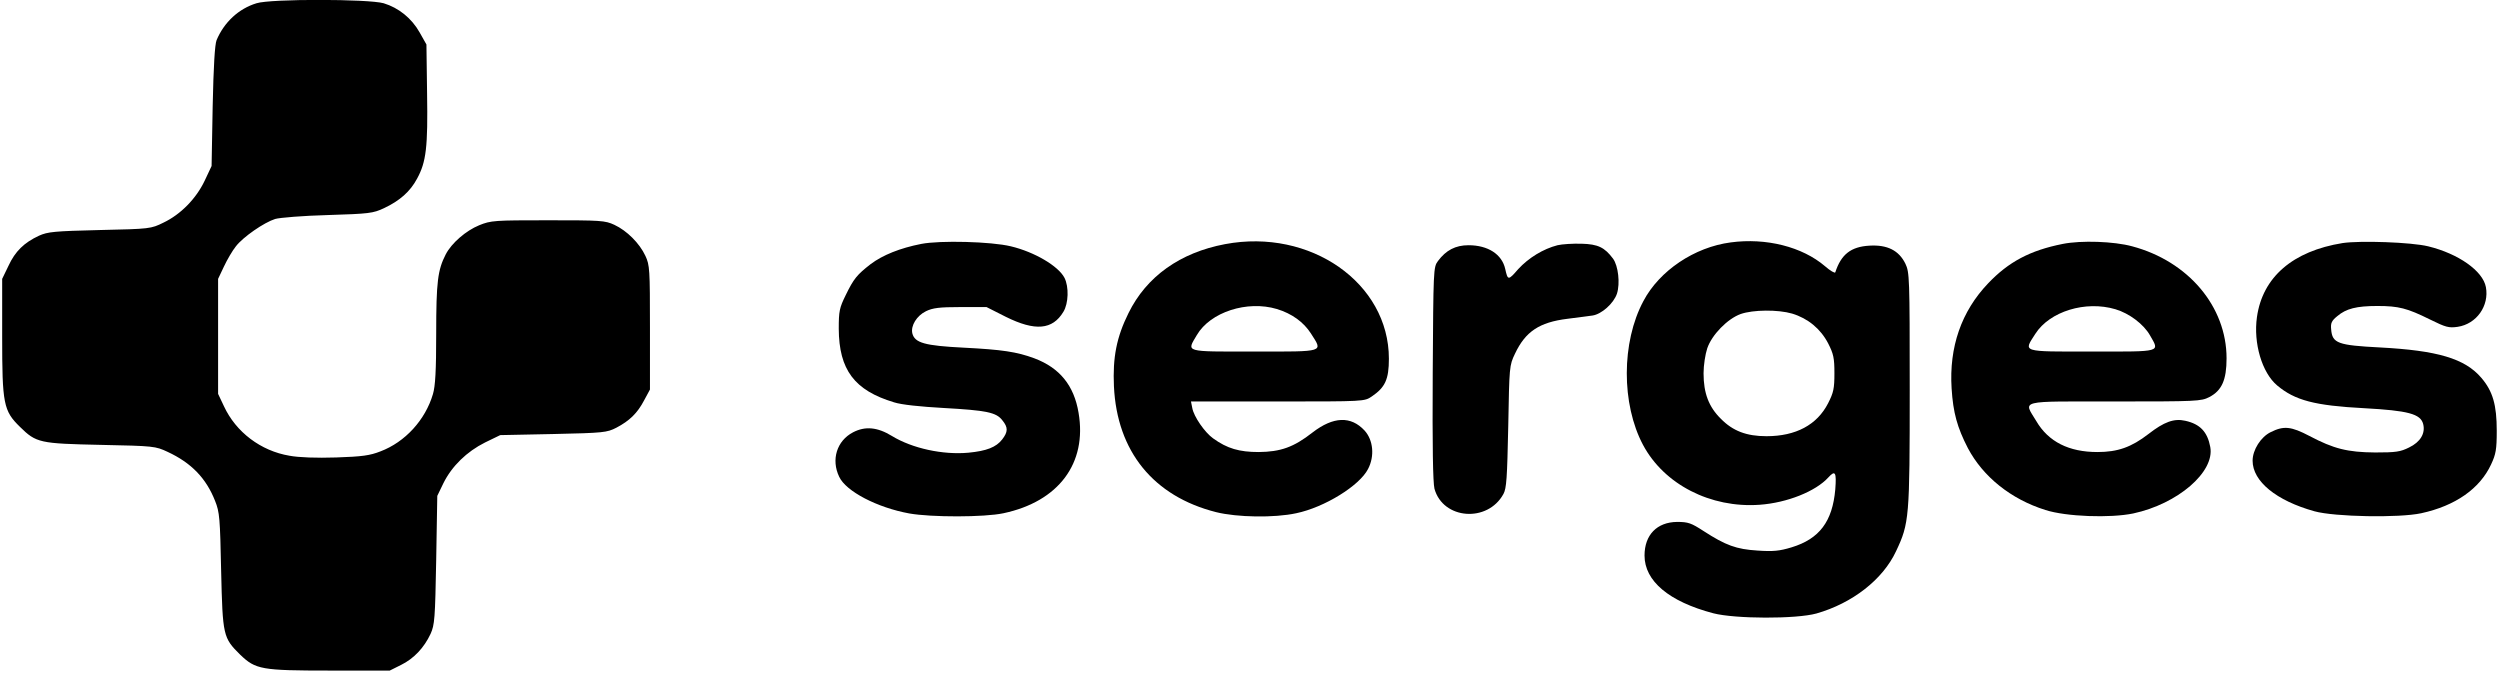
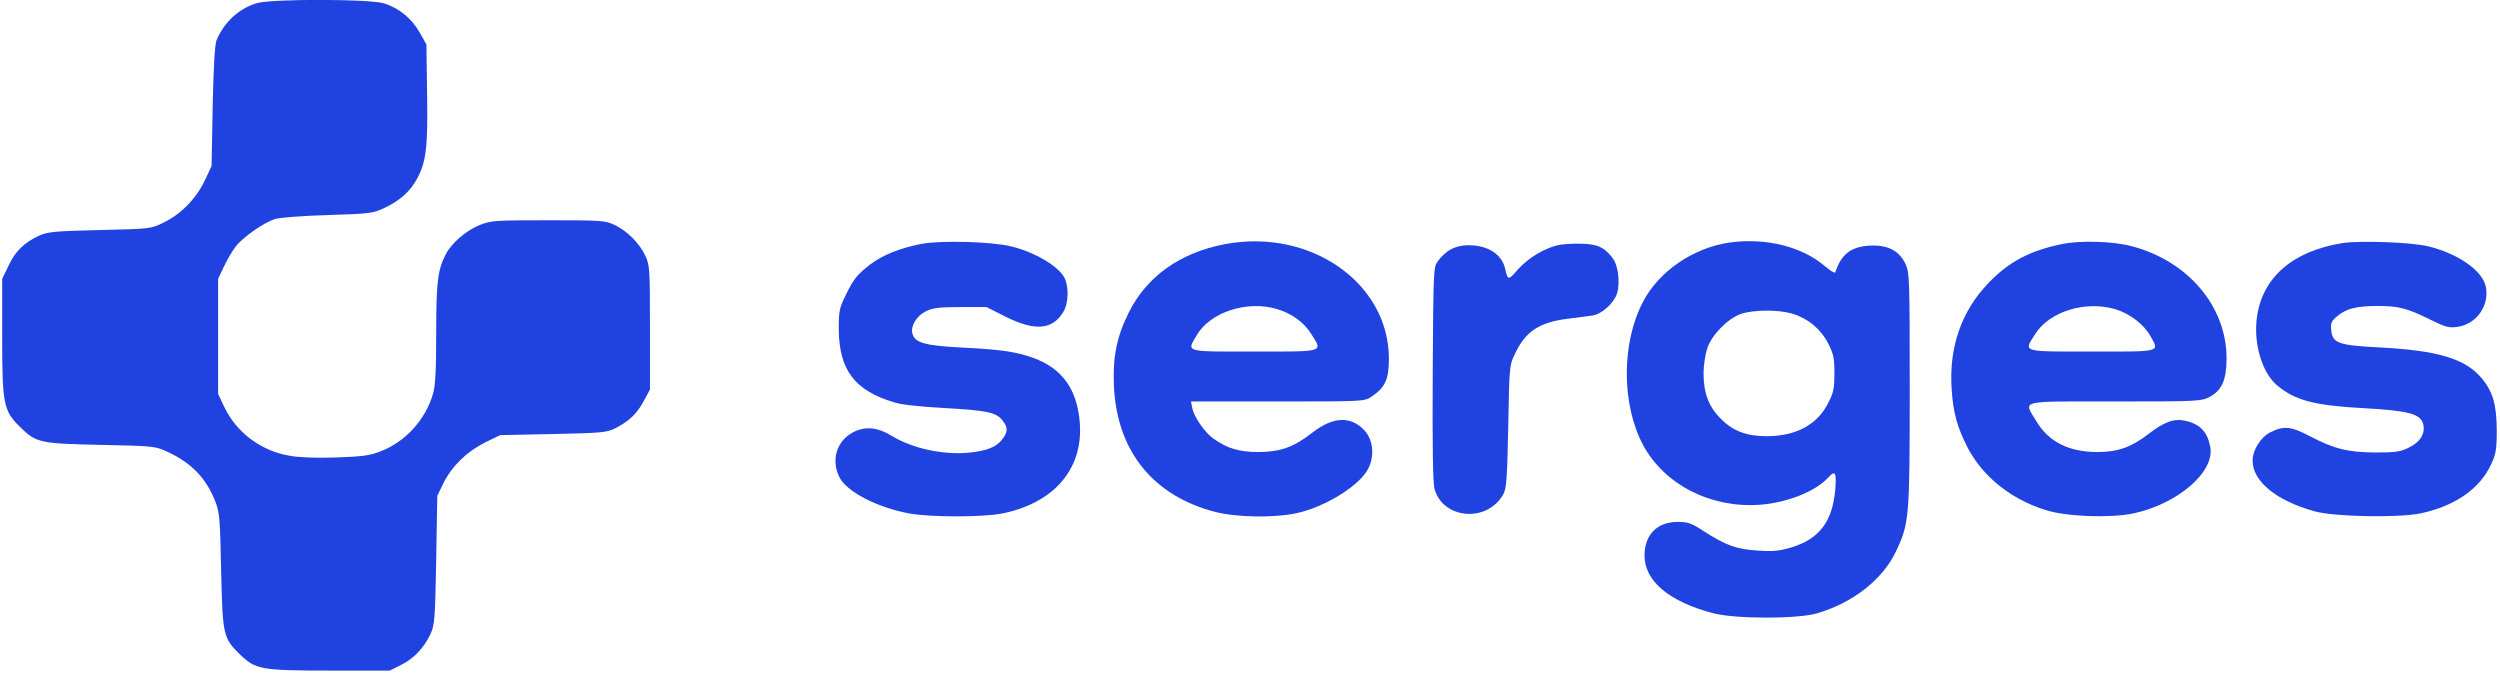
<svg xmlns="http://www.w3.org/2000/svg" version="1.0" width="1152pt" height="310pt" viewBox="0 0 1152 310" preserveAspectRatio="xMidYMid meet">
-   <g transform="translate(0,310) scale(0.1,-0.1)" fill="#000000" stroke="none">
+   <g transform="translate(0,310) scale(0.1,-0.1)" fill="#2042E1" stroke="none">
    <path d="M1182 3085 c-82 -25 -149 -87 -184 -170 -8 -20 -14 -117 -18 -305 l-5 -275 -32 -68 c-39 -82 -110 -155 -190 -193 -57 -28 -61 -29 -293 -34 -209 -5 -240 -8 -280 -26 -69 -32 -110 -72 -141 -139 l-29 -60 0 -267 c0 -309 6 -341 82 -415 75 -74 91 -77 373 -83 245 -5 251 -6 307 -32 110 -51 178 -122 219 -226 21 -52 23 -80 28 -322 7 -300 9 -309 88 -387 71 -68 97 -73 413 -73 l276 0 52 26 c59 29 106 79 136 143 19 42 21 70 26 341 l5 295 28 58 c39 79 108 146 192 188 l70 34 245 5 c232 5 247 7 290 29 61 32 97 67 128 126 l27 50 0 285 c0 269 -1 288 -21 331 -27 58 -85 116 -143 143 -43 20 -62 21 -306 21 -247 0 -263 -1 -317 -23 -61 -25 -127 -82 -154 -134 -37 -72 -44 -127 -44 -364 0 -173 -4 -243 -15 -280 -35 -119 -128 -221 -242 -264 -48 -19 -84 -24 -204 -28 -91 -3 -173 0 -215 8 -132 22 -247 109 -302 228 l-27 57 0 265 0 265 27 57 c15 32 39 73 55 93 33 43 130 110 181 126 20 6 129 15 242 18 192 6 209 8 260 32 72 34 120 76 152 136 42 77 50 145 46 393 l-3 225 -31 55 c-37 66 -97 114 -166 135 -70 20 -521 21 -586 0z" />
    <path d="M4245 1976 c-97 -19 -177 -51 -233 -93 -63 -49 -78 -67 -115 -143 -29 -59 -32 -74 -32 -155 1 -189 72 -284 255 -339 34 -11 121 -20 228 -26 198 -11 243 -20 271 -57 27 -33 26 -53 -1 -88 -28 -36 -72 -53 -155 -61 -118 -11 -260 20 -353 77 -67 41 -123 46 -179 17 -75 -39 -102 -126 -64 -205 31 -67 175 -142 323 -169 101 -18 346 -18 434 1 254 54 386 230 346 463 -21 126 -87 207 -204 251 -81 30 -149 40 -326 49 -179 9 -225 22 -236 66 -8 35 20 81 63 102 31 15 61 19 158 19 l121 0 89 -45 c135 -67 215 -60 265 23 24 39 26 116 5 157 -28 54 -138 119 -247 145 -91 22 -326 28 -413 11z" />
    <path d="M5645 1975 c-207 -39 -362 -149 -445 -318 -55 -111 -73 -204 -67 -337 14 -300 182 -507 471 -580 96 -24 268 -27 369 -5 130 27 292 127 331 204 31 59 24 133 -16 177 -63 68 -144 65 -240 -9 -87 -68 -147 -89 -248 -90 -89 0 -145 16 -210 63 -38 27 -89 100 -96 140 l-6 30 399 0 c400 0 400 0 434 23 62 42 79 79 79 174 0 349 -362 602 -755 528z m239 -299 c69 -21 123 -60 157 -113 55 -87 69 -83 -261 -83 -327 0 -312 -4 -265 76 62 106 232 161 369 120z" />
    <path d="M7975 1983 c-167 -22 -328 -130 -402 -270 -102 -190 -102 -475 -2 -663 97 -182 311 -292 537 -276 127 9 259 62 317 126 32 35 38 24 32 -55 -13 -148 -73 -228 -201 -267 -56 -17 -85 -20 -157 -15 -98 6 -147 24 -249 90 -57 37 -71 42 -122 42 -93 -1 -150 -60 -150 -155 0 -117 112 -212 317 -266 100 -26 381 -27 475 -1 165 47 306 156 367 287 61 129 63 154 63 746 0 517 -1 539 -20 579 -30 61 -83 88 -166 83 -85 -5 -130 -40 -157 -123 -2 -5 -23 7 -47 28 -105 90 -272 132 -435 110z m283 -328 c73 -22 131 -70 166 -137 25 -49 29 -68 29 -138 0 -70 -4 -89 -29 -138 -51 -100 -149 -152 -284 -152 -92 0 -155 24 -210 80 -56 55 -80 118 -80 210 0 37 8 88 17 115 21 62 93 136 154 158 57 20 172 21 237 2z" />
    <path d="M9505 1976 c-151 -30 -250 -83 -344 -182 -123 -129 -180 -293 -168 -484 7 -112 26 -180 75 -275 70 -132 198 -235 357 -285 96 -31 299 -38 405 -16 205 44 376 191 355 306 -13 70 -47 106 -115 121 -52 12 -98 -5 -170 -61 -79 -61 -142 -83 -235 -83 -131 0 -226 47 -282 143 -59 98 -89 90 362 90 377 0 398 1 435 20 58 30 80 79 80 179 0 238 -176 447 -435 516 -84 23 -235 28 -320 11z m243 -301 c64 -19 130 -69 159 -120 45 -79 59 -75 -267 -75 -330 0 -316 -4 -261 82 66 103 231 154 369 113z" />
    <path d="M10795 1980 c-230 -37 -369 -157 -395 -341 -17 -120 23 -256 93 -315 82 -69 173 -93 401 -105 202 -11 260 -26 272 -73 11 -43 -13 -83 -65 -108 -40 -20 -61 -23 -156 -23 -128 1 -191 17 -303 76 -84 44 -118 48 -178 18 -46 -22 -84 -82 -84 -132 0 -95 109 -184 285 -233 94 -26 391 -31 492 -9 157 34 270 113 322 225 22 47 26 69 26 155 0 119 -18 182 -71 244 -76 89 -202 126 -468 140 -193 10 -219 19 -224 83 -3 29 2 40 28 61 41 35 89 47 185 47 98 0 137 -10 242 -62 73 -36 87 -40 128 -34 87 13 146 97 130 183 -14 75 -127 154 -266 188 -78 19 -312 27 -394 15z" />
    <path d="M7177 1970 c-66 -17 -133 -58 -181 -110 -46 -53 -48 -53 -60 1 -15 67 -79 109 -169 109 -60 0 -104 -23 -141 -73 -21 -28 -21 -39 -24 -518 -2 -337 1 -502 8 -531 39 -142 245 -158 318 -24 14 26 17 73 22 311 5 276 5 281 31 335 48 102 112 145 242 161 45 6 97 13 115 15 42 6 98 56 113 101 15 47 6 128 -18 161 -39 52 -69 67 -146 69 -40 1 -89 -2 -110 -7z" />
  </g>
</svg>
